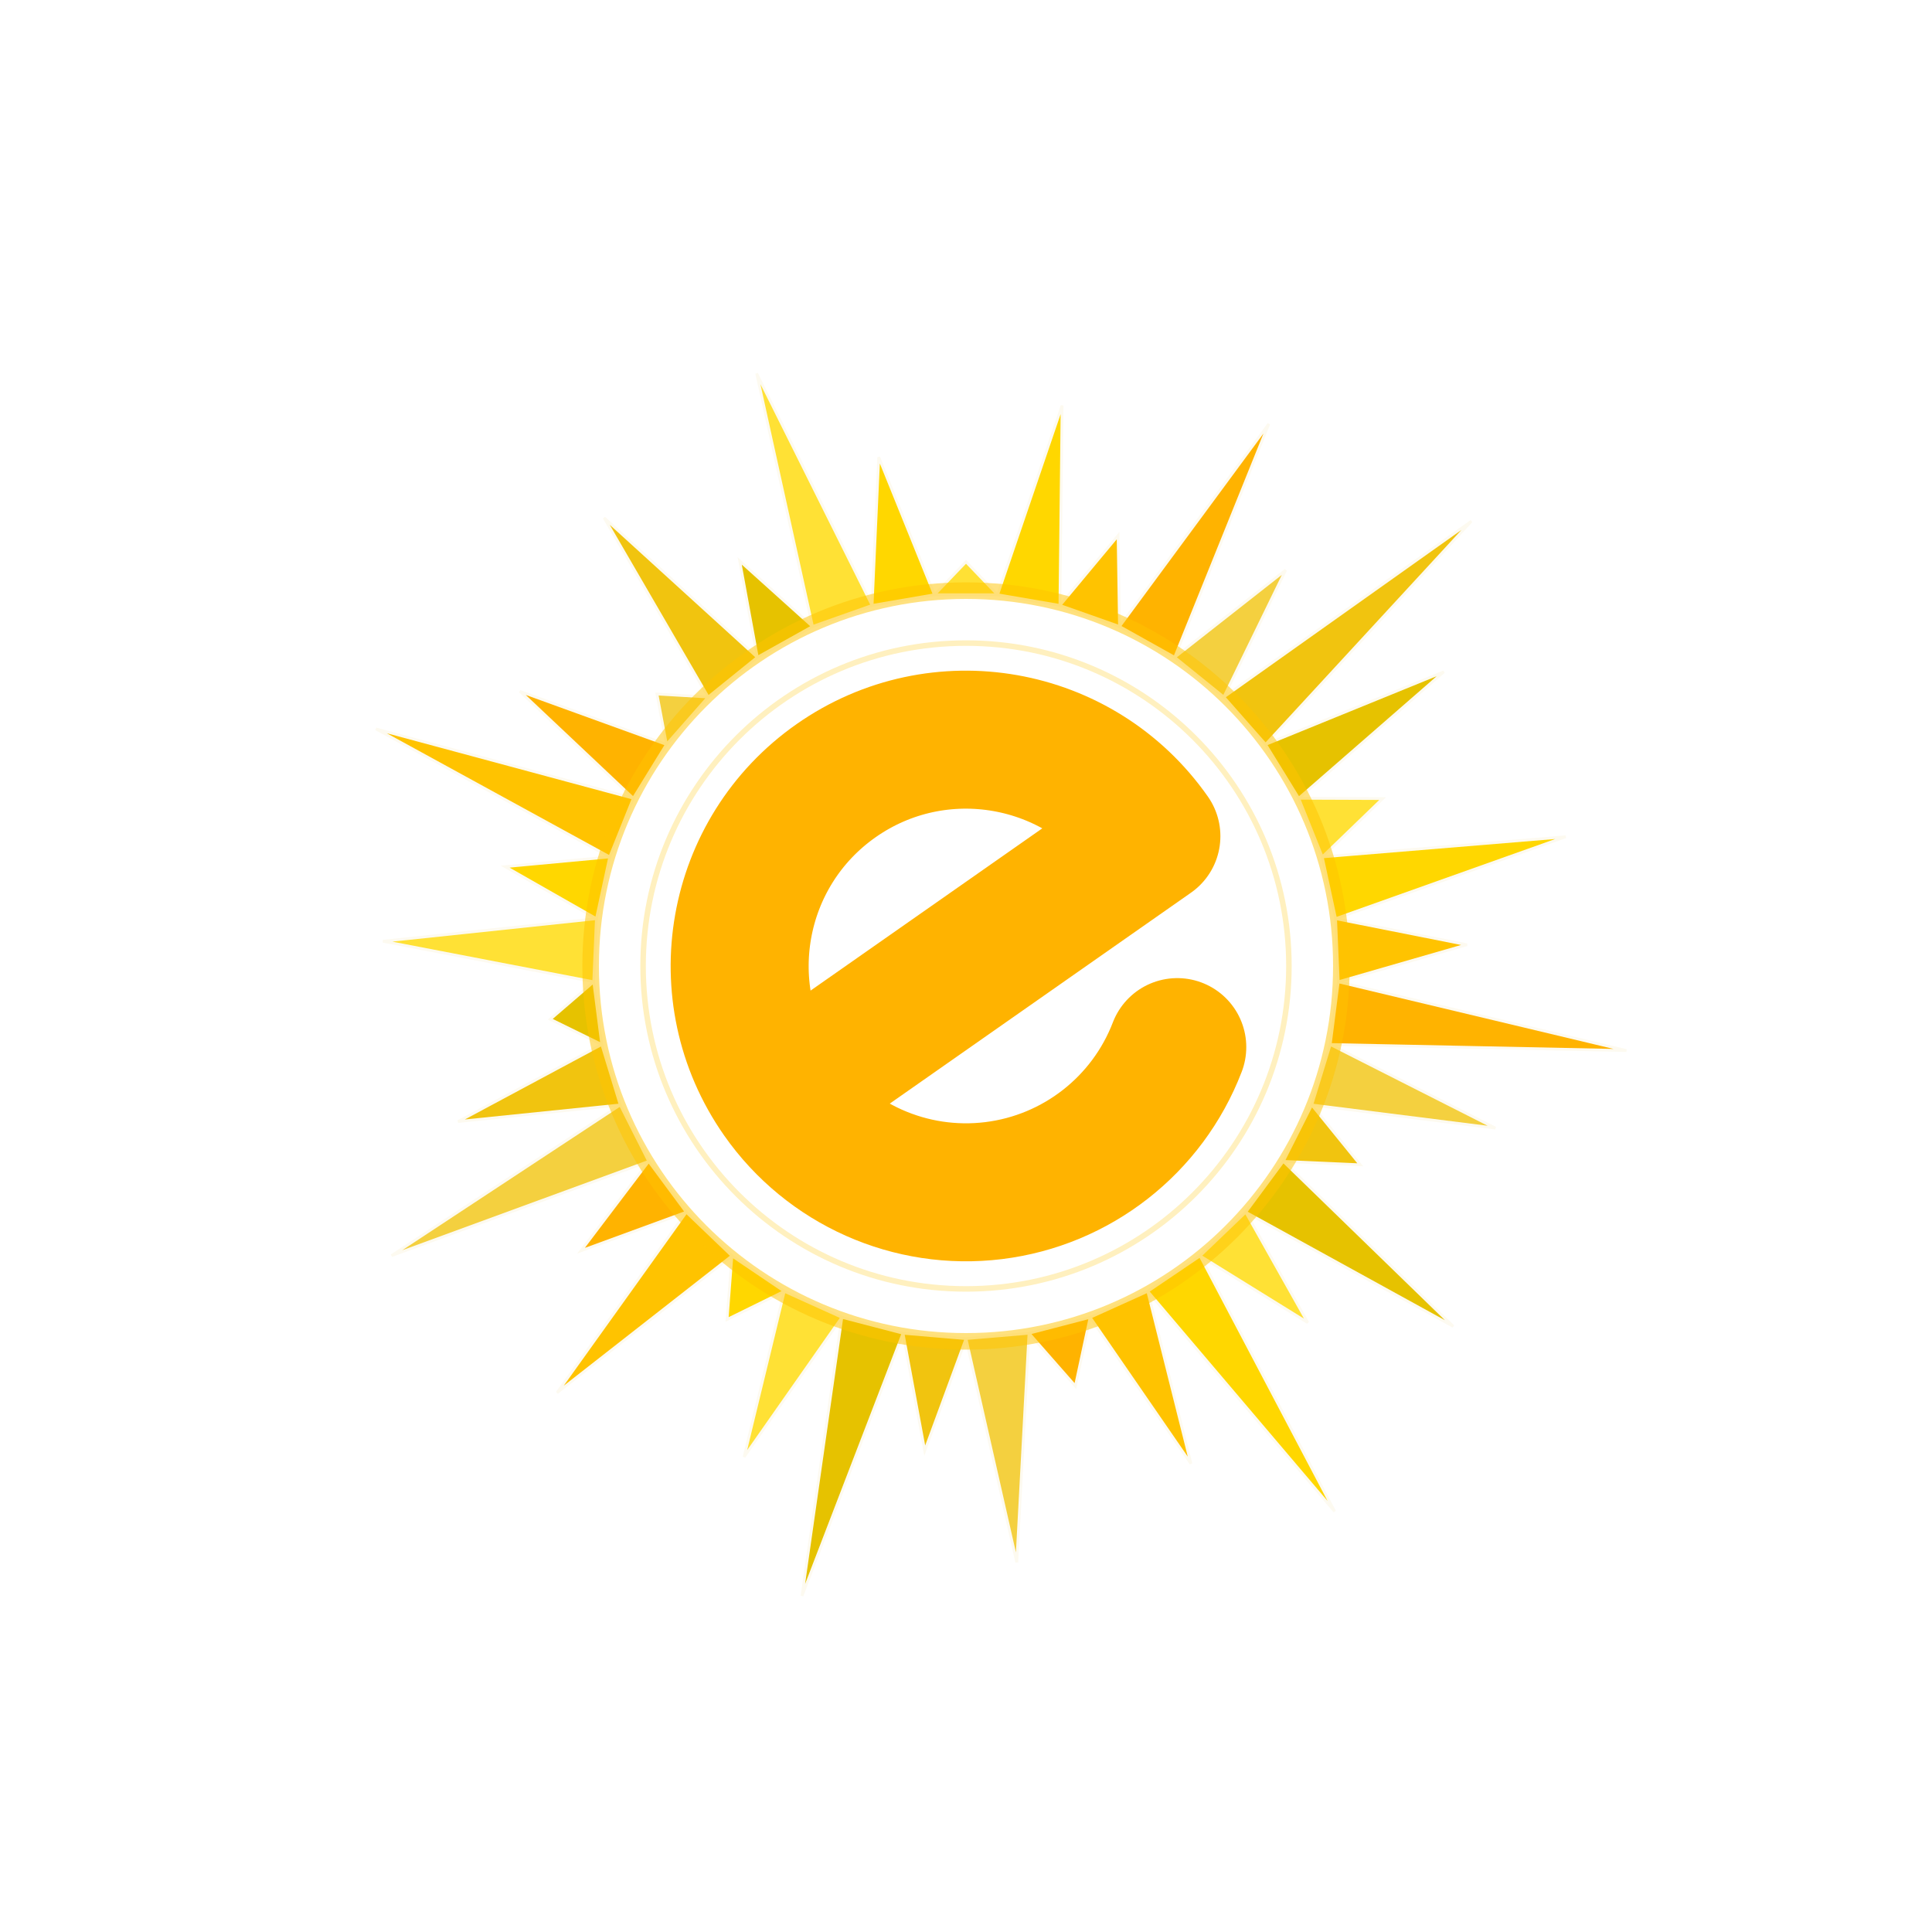
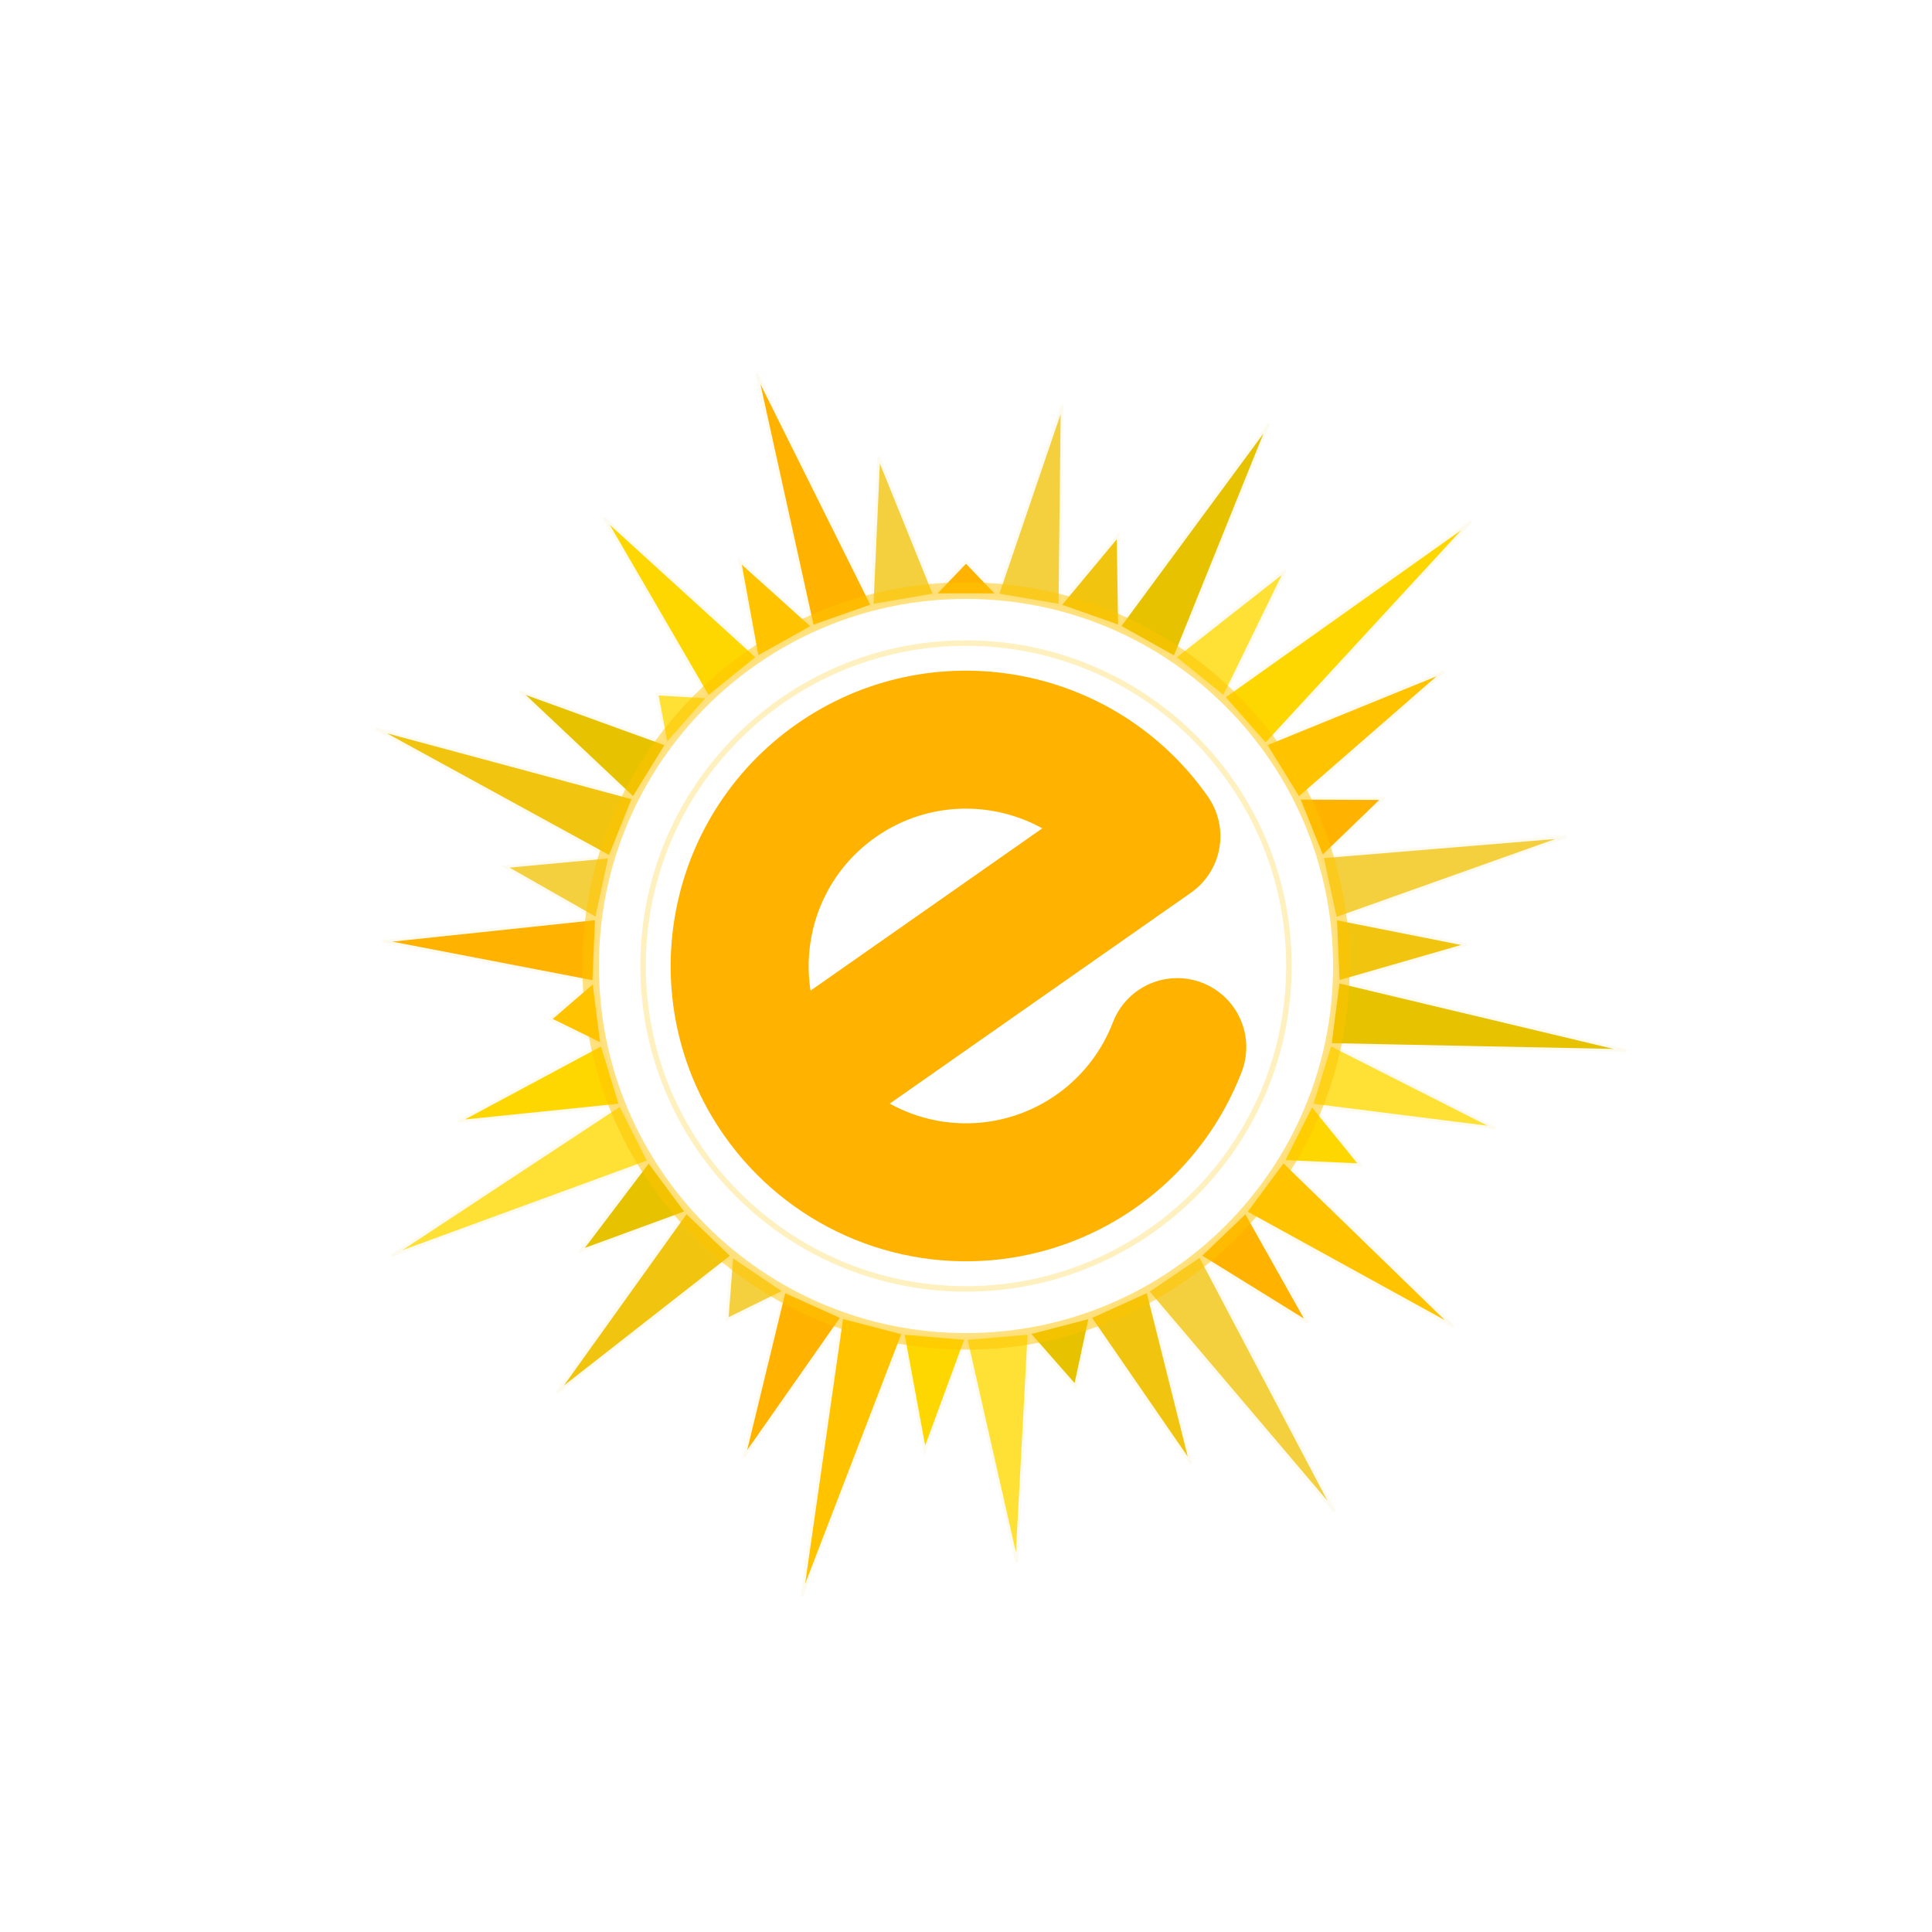
<svg xmlns="http://www.w3.org/2000/svg" viewBox="0 0 700 700" width="100%" height="100%">
  <g id="compass-rose">
-     <polygon points="338.55,215.49 361.45,215.49 350.00,203.55" fill="#FFE135" stroke="#FDFAF0" stroke-width="1" />
-     <polygon points="361.45,215.49 384.02,219.36 384.82,146.94" fill="#FFD700" stroke="#FDFAF0" stroke-width="1" />
-     <polygon points="384.02,219.36 405.61,226.98 405.10,194.05" fill="#FFC300" stroke="#FDFAF0" stroke-width="1" />
-     <polygon points="405.61,226.98 425.60,238.15 459.72,153.59" fill="#FFB300" stroke="#FDFAF0" stroke-width="1" />
-     <polygon points="425.60,238.15 443.41,252.54 465.82,206.56" fill="#F4D03F" stroke="#FDFAF0" stroke-width="1" />
-     <polygon points="443.41,252.54 458.54,269.72 533.11,188.84" fill="#F1C40F" stroke="#FDFAF0" stroke-width="1" />
-     <polygon points="458.54,269.72 470.54,289.22 523.13,243.40" fill="#E6C200" stroke="#FDFAF0" stroke-width="1" />
-     <polygon points="470.54,289.22 479.08,310.47 500.96,289.34" fill="#FFE135" stroke="#FDFAF0" stroke-width="1" />
-     <polygon points="479.08,310.47 483.91,332.85 567.28,303.17" fill="#FFD700" stroke="#FDFAF0" stroke-width="1" />
-     <polygon points="483.91,332.85 484.88,355.73 531.49,342.29" fill="#FFC300" stroke="#FDFAF0" stroke-width="1" />
-     <polygon points="484.88,355.73 481.97,378.44 589.27,380.64" fill="#FFB300" stroke="#FDFAF0" stroke-width="1" />
-     <polygon points="481.97,378.44 475.27,400.34 541.81,408.74" fill="#F4D03F" stroke="#FDFAF0" stroke-width="1" />
-     <polygon points="475.27,400.34 464.96,420.78 492.86,422.03" fill="#F1C40F" stroke="#FDFAF0" stroke-width="1" />
-     <polygon points="464.96,420.78 451.34,439.19 526.52,480.56" fill="#E6C200" stroke="#FDFAF0" stroke-width="1" />
-     <polygon points="451.34,439.19 434.81,455.03 473.82,479.19" fill="#FFE135" stroke="#FDFAF0" stroke-width="1" />
-     <polygon points="434.81,455.03 415.84,467.86 483.56,547.61" fill="#FFD700" stroke="#FDFAF0" stroke-width="1" />
-     <polygon points="415.84,467.86 394.97,477.29 431.51,530.33" fill="#FFC300" stroke="#FDFAF0" stroke-width="1" />
-     <polygon points="394.97,477.29 372.82,483.06 389.63,502.20" fill="#FFB300" stroke="#FDFAF0" stroke-width="1" />
-     <polygon points="372.82,483.06 350.00,485.00 368.39,566.07" fill="#F4D03F" stroke="#FDFAF0" stroke-width="1" />
-     <polygon points="350.00,485.00 327.18,483.06 335.05,525.60" fill="#F1C40F" stroke="#FDFAF0" stroke-width="1" />
-     <polygon points="327.18,483.06 305.03,477.29 290.58,578.20" fill="#E6C200" stroke="#FDFAF0" stroke-width="1" />
-     <polygon points="305.03,477.29 284.16,467.86 269.60,527.86" fill="#FFE135" stroke="#FDFAF0" stroke-width="1" />
-     <polygon points="284.16,467.86 265.19,455.03 263.44,478.06" fill="#FFD700" stroke="#FDFAF0" stroke-width="1" />
-     <polygon points="265.19,455.03 248.66,439.19 201.83,504.60" fill="#FFC300" stroke="#FDFAF0" stroke-width="1" />
-     <polygon points="248.66,439.19 235.04,420.78 210.49,453.18" fill="#FFB300" stroke="#FDFAF0" stroke-width="1" />
-     <polygon points="235.04,420.78 224.73,400.34 141.86,454.94" fill="#F4D03F" stroke="#FDFAF0" stroke-width="1" />
-     <polygon points="224.73,400.34 218.03,378.44 165.96,406.36" fill="#F1C40F" stroke="#FDFAF0" stroke-width="1" />
-     <polygon points="218.03,378.44 215.12,355.73 199.37,369.29" fill="#E6C200" stroke="#FDFAF0" stroke-width="1" />
-     <polygon points="215.12,355.73 216.09,332.85 138.76,341.03" fill="#FFE135" stroke="#FDFAF0" stroke-width="1" />
-     <polygon points="216.09,332.85 220.92,310.47 183.02,314.01" fill="#FFD700" stroke="#FDFAF0" stroke-width="1" />
-     <polygon points="220.92,310.47 229.46,289.22 136.22,264.10" fill="#FFC300" stroke="#FDFAF0" stroke-width="1" />
-     <polygon points="229.46,289.22 241.46,269.72 188.40,250.50" fill="#FFB300" stroke="#FDFAF0" stroke-width="1" />
-     <polygon points="241.46,269.72 256.59,252.54 238.03,251.46" fill="#F4D03F" stroke="#FDFAF0" stroke-width="1" />
-     <polygon points="256.59,252.54 274.40,238.15 218.87,187.60" fill="#F1C40F" stroke="#FDFAF0" stroke-width="1" />
-     <polygon points="274.40,238.15 294.39,226.98 268.01,203.24" fill="#E6C200" stroke="#FDFAF0" stroke-width="1" />
-     <polygon points="294.39,226.98 315.98,219.36 274.15,135.32" fill="#FFE135" stroke="#FDFAF0" stroke-width="1" />
-     <polygon points="315.98,219.36 338.55,215.49 318.39,165.63" fill="#FFD700" stroke="#FDFAF0" stroke-width="1" />
+     <polygon points="338.55,215.49 361.45,215.49 350.00,203.55" fill="#FFB300" stroke="#FDFAF0" stroke-width="1" />
+     <polygon points="361.45,215.49 384.02,219.36 384.82,146.94" fill="#F4D03F" stroke="#FDFAF0" stroke-width="1" />
+     <polygon points="384.02,219.36 405.61,226.98 405.10,194.05" fill="#F1C40F" stroke="#FDFAF0" stroke-width="1" />
+     <polygon points="405.61,226.98 425.60,238.15 459.72,153.59" fill="#E6C200" stroke="#FDFAF0" stroke-width="1" />
+     <polygon points="425.60,238.15 443.41,252.54 465.82,206.56" fill="#FFE135" stroke="#FDFAF0" stroke-width="1" />
+     <polygon points="443.41,252.54 458.54,269.72 533.11,188.84" fill="#FFD700" stroke="#FDFAF0" stroke-width="1" />
+     <polygon points="458.54,269.72 470.54,289.22 523.13,243.40" fill="#FFC300" stroke="#FDFAF0" stroke-width="1" />
+     <polygon points="470.54,289.22 479.08,310.47 500.96,289.34" fill="#FFB300" stroke="#FDFAF0" stroke-width="1" />
+     <polygon points="479.08,310.47 483.91,332.85 567.28,303.17" fill="#F4D03F" stroke="#FDFAF0" stroke-width="1" />
+     <polygon points="483.91,332.85 484.88,355.73 531.49,342.29" fill="#F1C40F" stroke="#FDFAF0" stroke-width="1" />
+     <polygon points="484.88,355.73 481.97,378.44 589.27,380.64" fill="#E6C200" stroke="#FDFAF0" stroke-width="1" />
+     <polygon points="481.97,378.44 475.27,400.34 541.81,408.74" fill="#FFE135" stroke="#FDFAF0" stroke-width="1" />
+     <polygon points="475.27,400.34 464.96,420.78 492.86,422.03" fill="#FFD700" stroke="#FDFAF0" stroke-width="1" />
+     <polygon points="464.96,420.78 451.34,439.19 526.52,480.56" fill="#FFC300" stroke="#FDFAF0" stroke-width="1" />
+     <polygon points="451.34,439.19 434.81,455.03 473.82,479.19" fill="#FFB300" stroke="#FDFAF0" stroke-width="1" />
+     <polygon points="434.81,455.03 415.84,467.86 483.56,547.61" fill="#F4D03F" stroke="#FDFAF0" stroke-width="1" />
+     <polygon points="415.84,467.86 394.97,477.29 431.51,530.33" fill="#F1C40F" stroke="#FDFAF0" stroke-width="1" />
+     <polygon points="394.97,477.29 372.82,483.06 389.63,502.20" fill="#E6C200" stroke="#FDFAF0" stroke-width="1" />
+     <polygon points="372.82,483.06 350.00,485.00 368.39,566.07" fill="#FFE135" stroke="#FDFAF0" stroke-width="1" />
+     <polygon points="350.00,485.00 327.18,483.06 335.05,525.60" fill="#FFD700" stroke="#FDFAF0" stroke-width="1" />
+     <polygon points="327.18,483.06 305.03,477.29 290.58,578.20" fill="#FFC300" stroke="#FDFAF0" stroke-width="1" />
+     <polygon points="305.03,477.29 284.16,467.86 269.60,527.86" fill="#FFB300" stroke="#FDFAF0" stroke-width="1" />
+     <polygon points="284.16,467.86 265.19,455.03 263.44,478.06" fill="#F4D03F" stroke="#FDFAF0" stroke-width="1" />
+     <polygon points="265.19,455.03 248.66,439.19 201.83,504.60" fill="#F1C40F" stroke="#FDFAF0" stroke-width="1" />
+     <polygon points="248.66,439.19 235.04,420.78 210.49,453.18" fill="#E6C200" stroke="#FDFAF0" stroke-width="1" />
+     <polygon points="235.04,420.78 224.73,400.34 141.86,454.94" fill="#FFE135" stroke="#FDFAF0" stroke-width="1" />
+     <polygon points="224.73,400.34 218.03,378.44 165.96,406.36" fill="#FFD700" stroke="#FDFAF0" stroke-width="1" />
+     <polygon points="218.03,378.44 215.12,355.73 199.37,369.29" fill="#FFC300" stroke="#FDFAF0" stroke-width="1" />
+     <polygon points="215.12,355.73 216.09,332.85 138.76,341.03" fill="#FFB300" stroke="#FDFAF0" stroke-width="1" />
+     <polygon points="216.09,332.85 220.92,310.47 183.02,314.01" fill="#F4D03F" stroke="#FDFAF0" stroke-width="1" />
+     <polygon points="220.92,310.47 229.46,289.22 136.22,264.10" fill="#F1C40F" stroke="#FDFAF0" stroke-width="1" />
+     <polygon points="229.46,289.22 241.46,269.72 188.40,250.50" fill="#E6C200" stroke="#FDFAF0" stroke-width="1" />
+     <polygon points="241.46,269.72 256.59,252.54 238.03,251.46" fill="#FFE135" stroke="#FDFAF0" stroke-width="1" />
+     <polygon points="256.59,252.54 274.40,238.15 218.87,187.60" fill="#FFD700" stroke="#FDFAF0" stroke-width="1" />
+     <polygon points="274.40,238.15 294.39,226.98 268.01,203.24" fill="#FFC300" stroke="#FDFAF0" stroke-width="1" />
+     <polygon points="294.39,226.98 315.98,219.36 274.15,135.32" fill="#FFB300" stroke="#FDFAF0" stroke-width="1" />
+     <polygon points="315.98,219.36 338.55,215.49 318.39,165.63" fill="#F4D03F" stroke="#FDFAF0" stroke-width="1" />
  </g>
  <circle cx="350.0" cy="350.0" r="136" fill="none" stroke="#FFC300" stroke-width="6" opacity="0.5" />
  <circle cx="350.0" cy="350.0" r="117" fill="none" stroke="#FFC300" stroke-width="2" opacity="0.25" />
  <path d="M -64,0 L 82,0 A 82,82 0 0,0 -82,0 A 82,82 0 0,0 45.85,67.98" fill="none" stroke="#FFB300" stroke-width="50" stroke-linecap="round" stroke-linejoin="round" transform="translate(350.0, 350.0) rotate(-35)" />
</svg>
